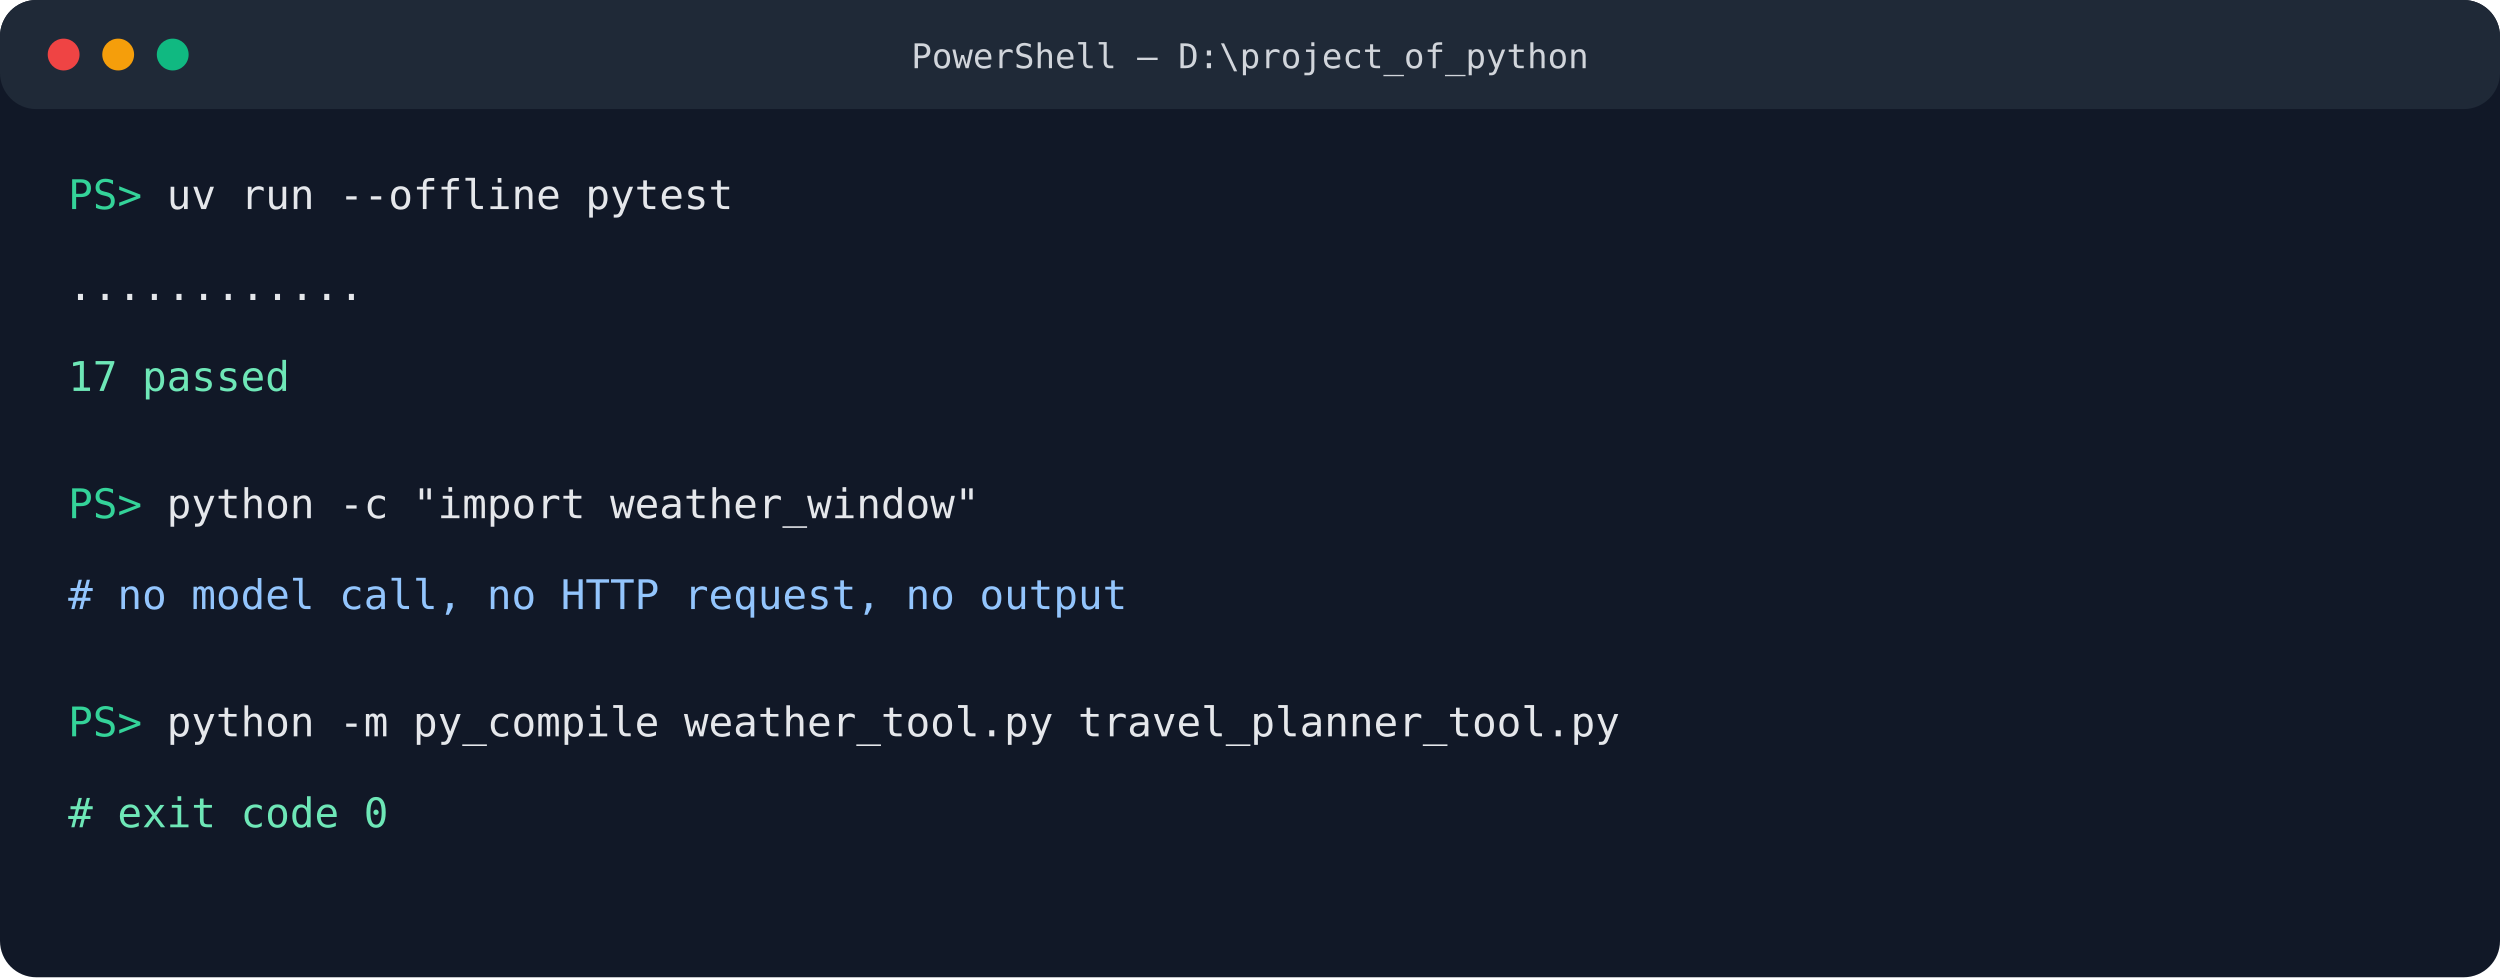
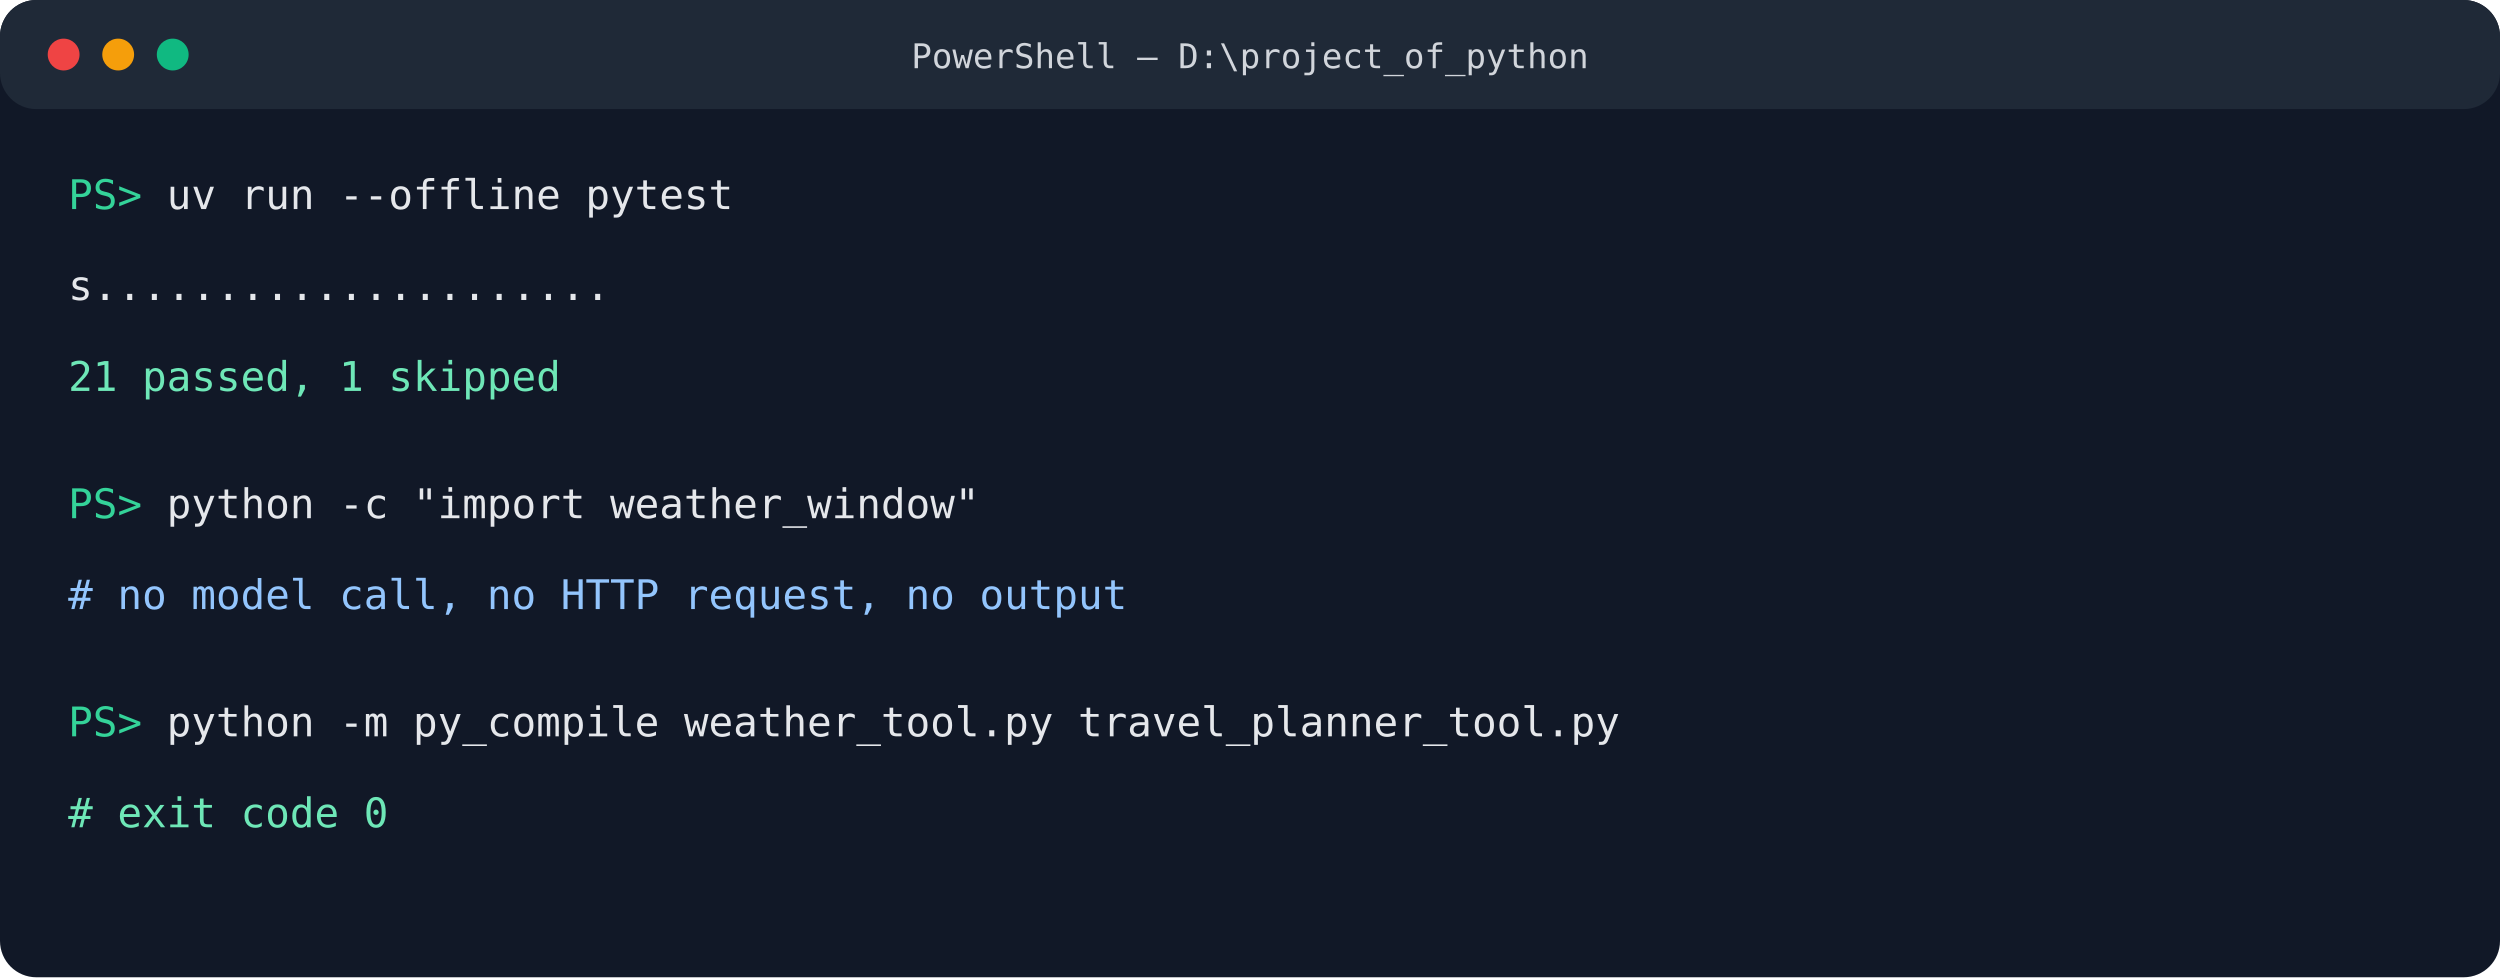
<svg xmlns="http://www.w3.org/2000/svg" width="1100" height="430" viewBox="0 0 1100 430" role="img" aria-labelledby="title desc">
  <rect width="1100" height="430" rx="16" fill="#111827" />
  <rect width="1100" height="48" rx="16" fill="#1f2937" />
  <circle cx="28" cy="24" r="7" fill="#ef4444" />
  <circle cx="52" cy="24" r="7" fill="#f59e0b" />
  <circle cx="76" cy="24" r="7" fill="#10b981" />
  <text x="550" y="30" text-anchor="middle" fill="#d1d5db" font-family="Consolas, monospace" font-size="15">PowerShell — D:\project_of_python</text>
  <g fill="#e5e7eb" font-family="Consolas, 'Microsoft YaHei', monospace" font-size="18">
    <text x="30" y="92">
      <tspan fill="#34d399">PS&gt;</tspan> uv run --offline pytest</text>
-     <text x="30" y="132">............</text>
-     <text x="30" y="172" fill="#6ee7b7">17 passed</text>
+     <text x="30" y="132">s.....................</text>
+     <text x="30" y="172" fill="#6ee7b7">21 passed, 1 skipped</text>
    <text x="30" y="228">
      <tspan fill="#34d399">PS&gt;</tspan> python -c "import weather_window"</text>
    <text x="30" y="268" fill="#93c5fd"># no model call, no HTTP request, no output</text>
    <text x="30" y="324">
      <tspan fill="#34d399">PS&gt;</tspan> python -m py_compile weather_tool.py travel_planner_tool.py</text>
    <text x="30" y="364" fill="#6ee7b7"># exit code 0</text>
  </g>
</svg>
